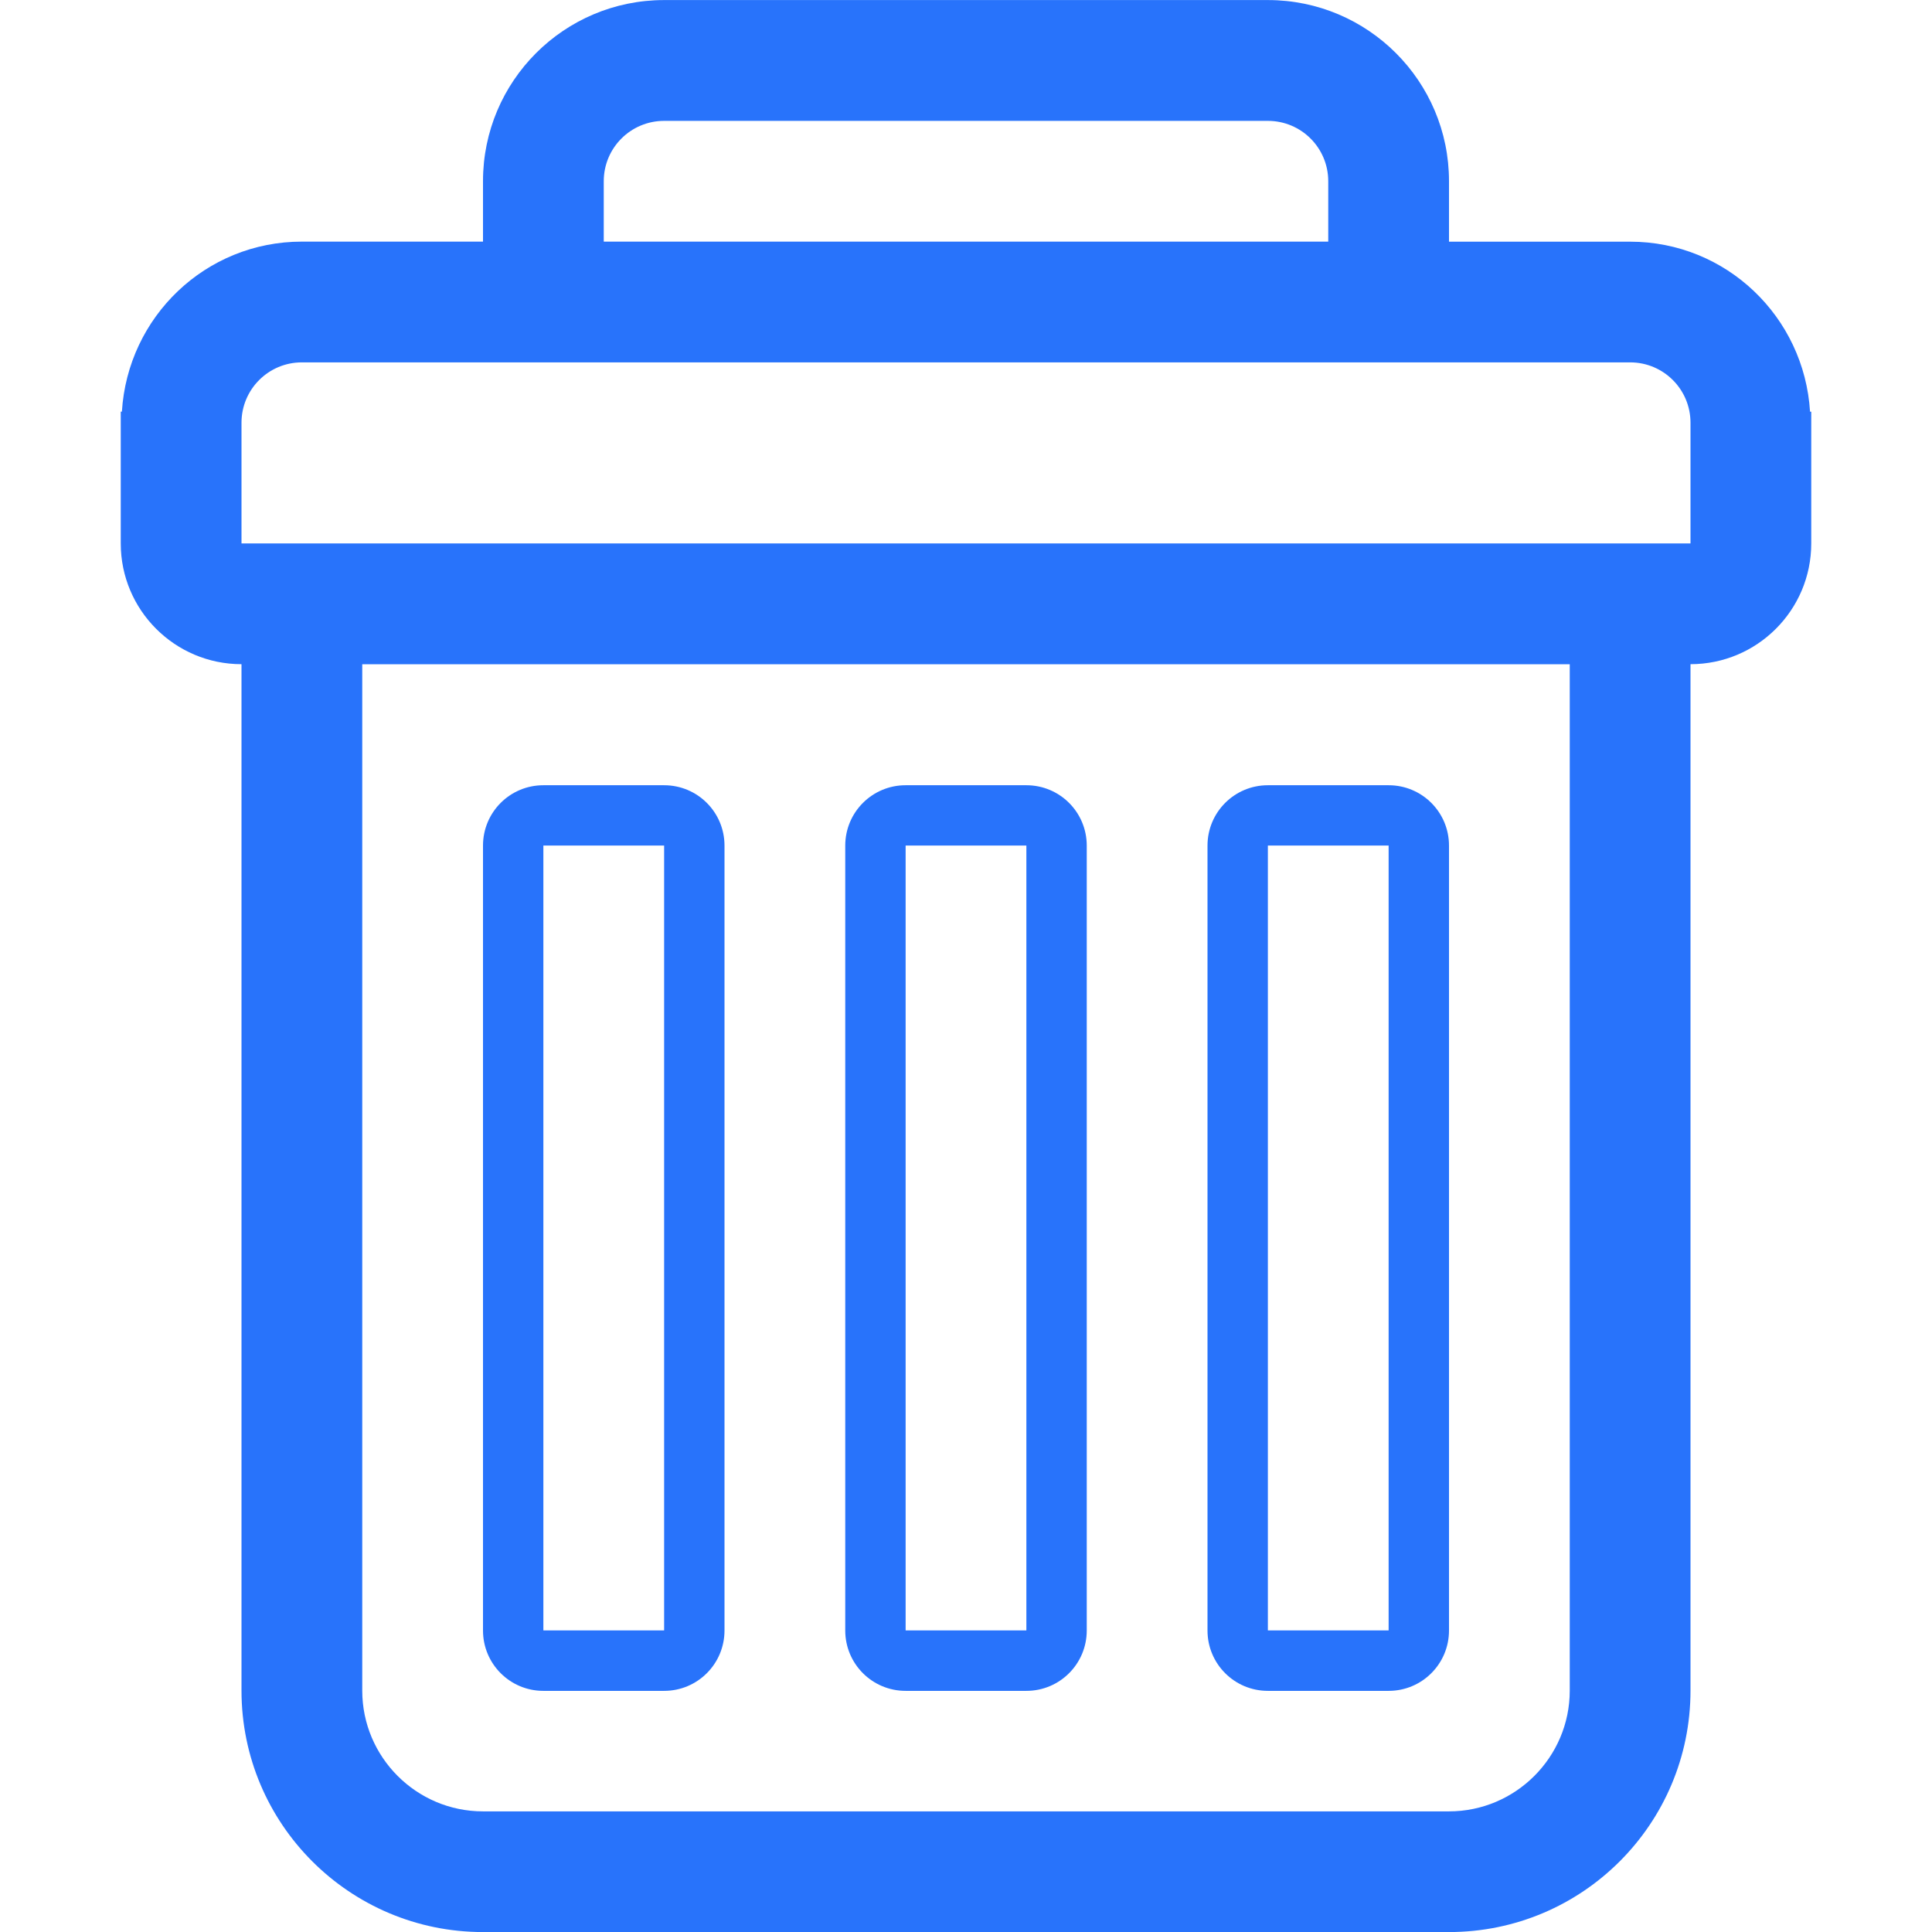
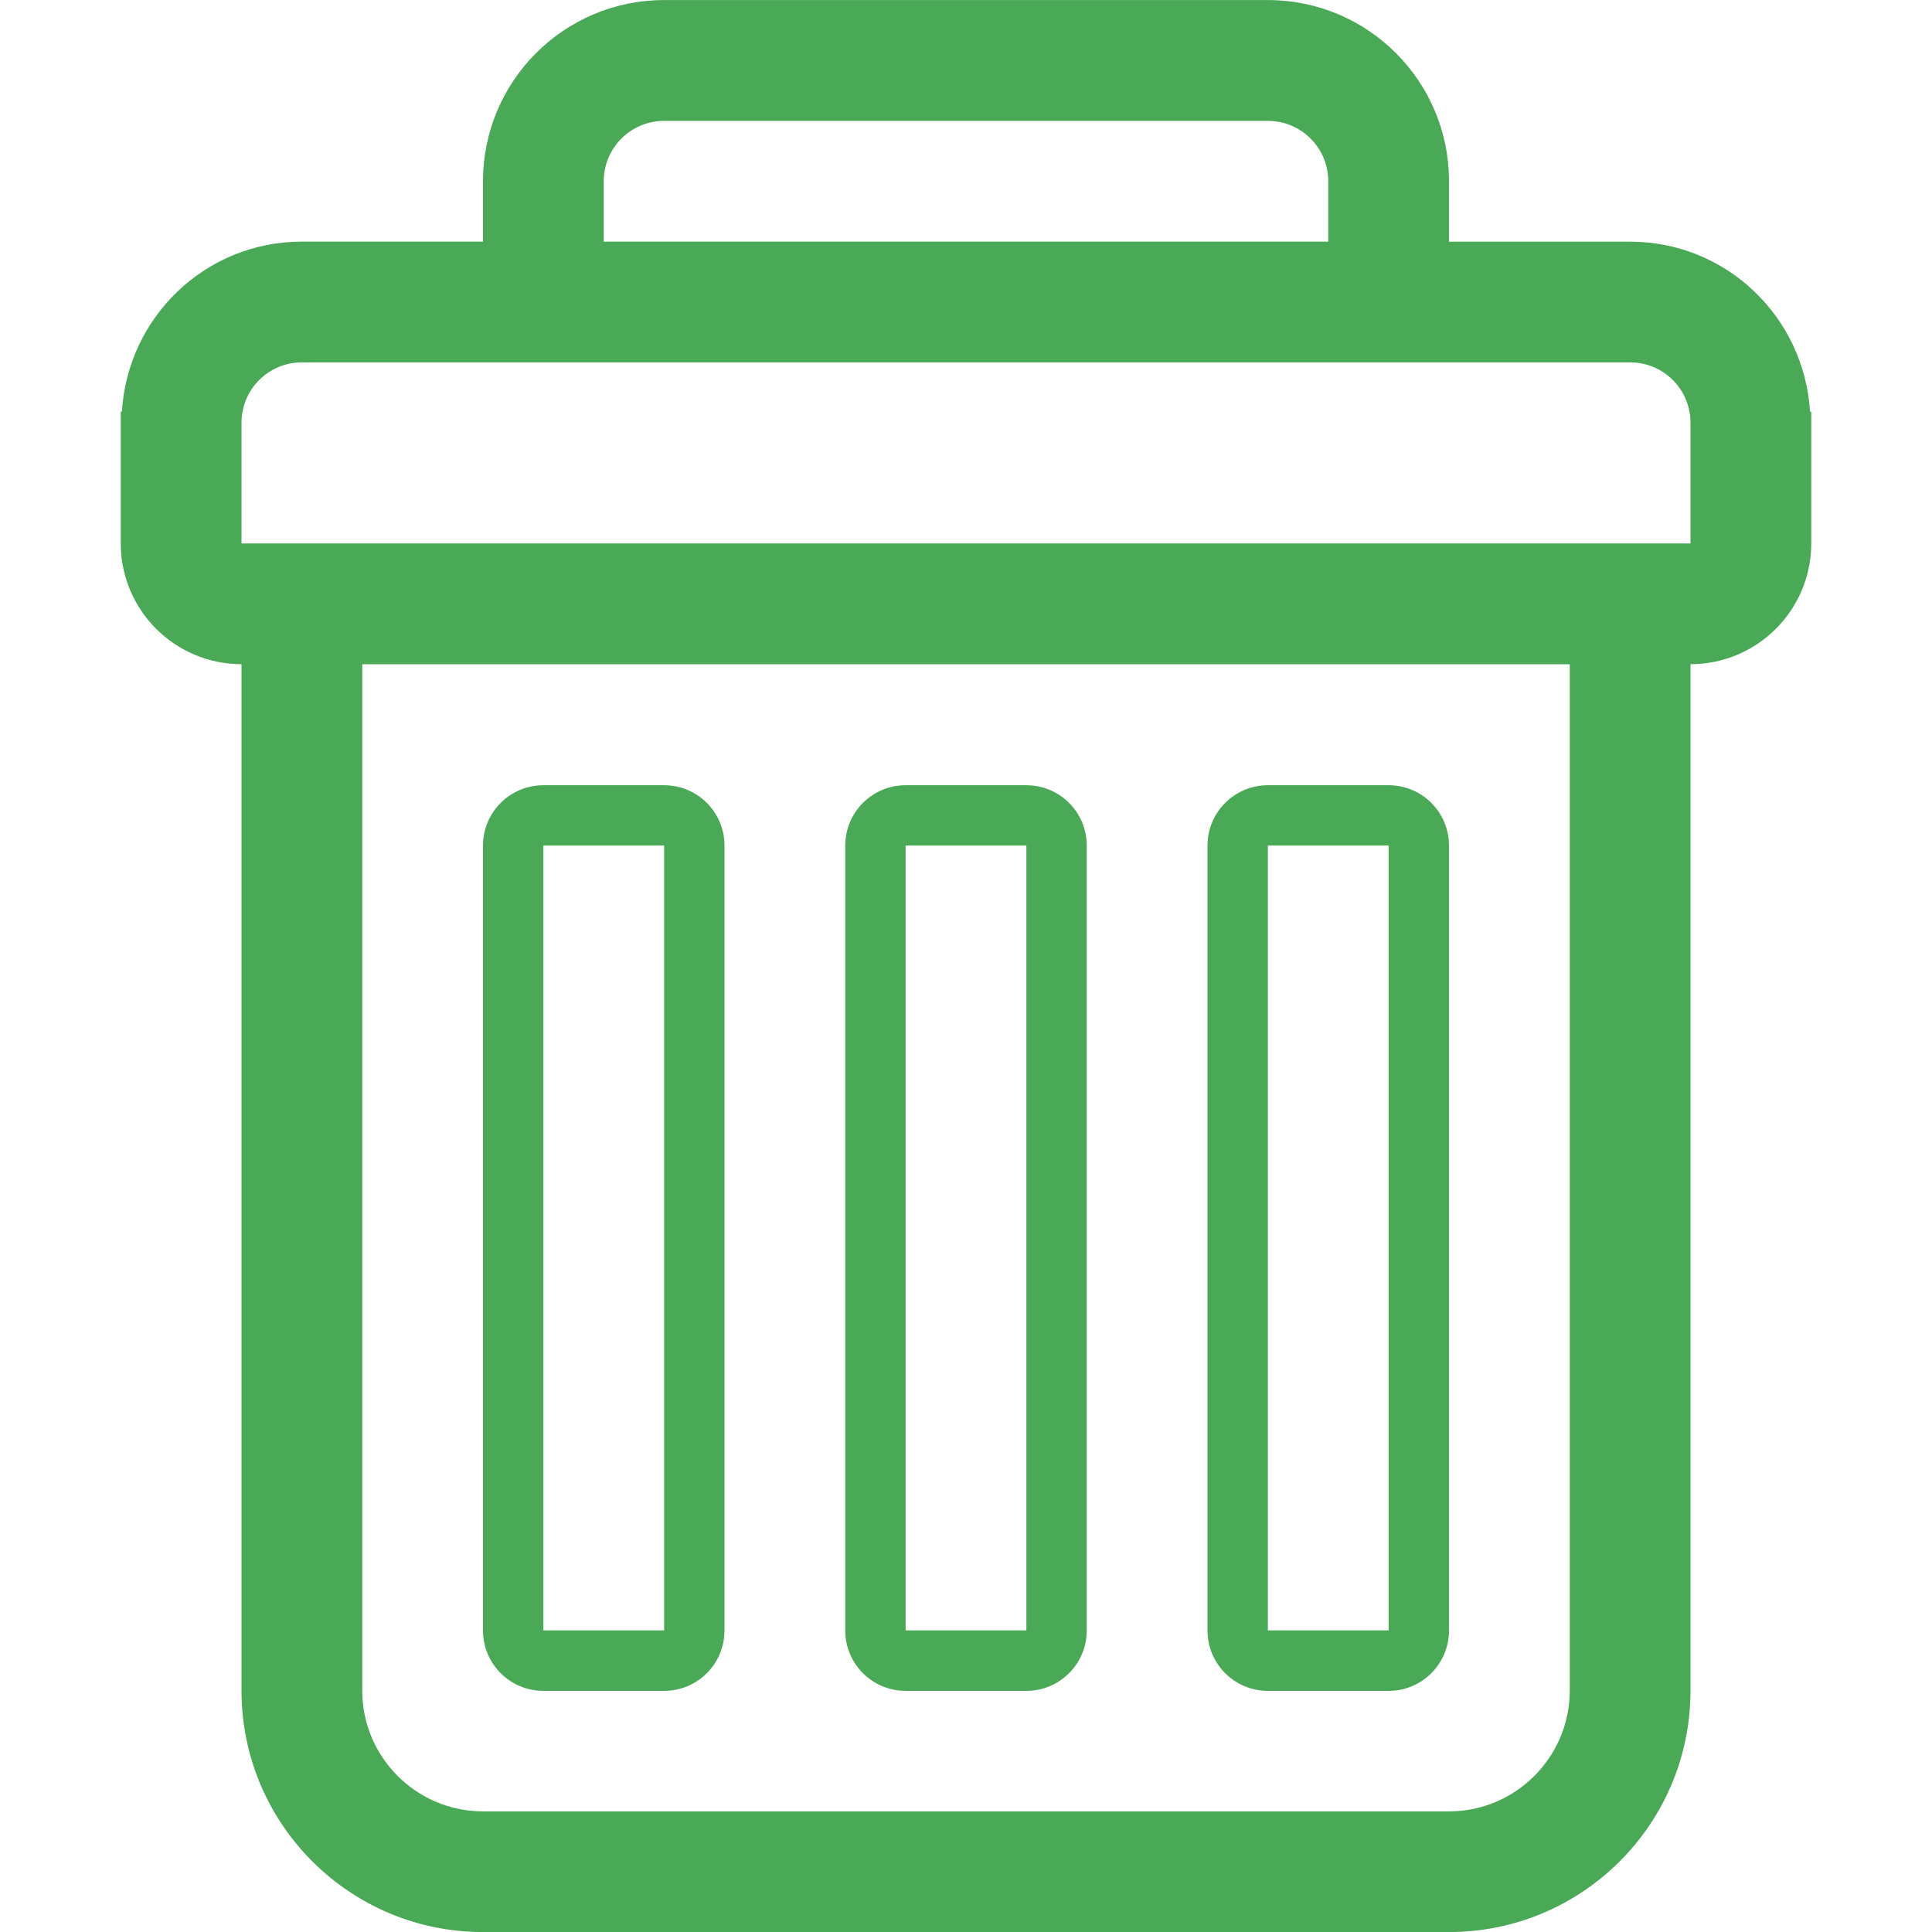
<svg xmlns="http://www.w3.org/2000/svg" version="1.1" width="1024" height="1024" viewBox="0 0 1024 1024">
  <g id="icomoon-ignore">
</g>
-   <path fill="#2873FB" d="M959.36 218.208c-3.072-50.24-44.384-90.112-95.36-90.112h-96v-32.064c0-53.024-43.008-96-96-96h-320c-53.024 0-96 42.976-96 96v32.032h-96c-51.040 0-92.32 39.872-95.392 90.112h-0.608v69.856c0 35.328 28.672 64 64 64v0 544c0 70.688 57.312 128 128 128h512c70.688 0 128-57.312 128-128v-544c35.328 0 64-28.672 64-64v-69.824h-0.64zM320 96.064c0-17.696 14.304-32 32-32h320c17.696 0 32 14.304 32 32v32h-384v-32zM832 896.064c0 35.264-28.736 64-64 64h-512c-35.296 0-64-28.736-64-64v-544h640v544zM896 256.032v32h-768v-63.968c0-17.696 14.304-32 32-32h704c17.696 0 32 14.304 32 32v31.968zM288 896.192h64c17.696 0 32-14.304 32-32v-416c0-17.696-14.304-32-32-32h-64c-17.696 0-32 14.304-32 32v416c0 17.696 14.304 32 32 32zM288 448.16h64v416h-64v-416zM480 896.192h64c17.696 0 32-14.304 32-32v-416c0-17.696-14.304-32-32-32h-64c-17.696 0-32 14.304-32 32v416c0 17.696 14.304 32 32 32zM480 448.16h64v416h-64v-416zM672 896.192h64c17.696 0 32-14.304 32-32v-416c0-17.696-14.304-32-32-32h-64c-17.696 0-32 14.304-32 32v416c0 17.696 14.304 32 32 32zM672 448.16h64v416h-64v-416z" />
+   <path fill="#4aa956" d="M959.36 218.208c-3.072-50.24-44.384-90.112-95.36-90.112h-96v-32.064c0-53.024-43.008-96-96-96h-320c-53.024 0-96 42.976-96 96v32.032h-96c-51.040 0-92.32 39.872-95.392 90.112h-0.608v69.856c0 35.328 28.672 64 64 64v0 544c0 70.688 57.312 128 128 128h512c70.688 0 128-57.312 128-128v-544c35.328 0 64-28.672 64-64v-69.824h-0.64zM320 96.064c0-17.696 14.304-32 32-32h320c17.696 0 32 14.304 32 32v32h-384v-32zM832 896.064c0 35.264-28.736 64-64 64h-512c-35.296 0-64-28.736-64-64v-544h640v544zM896 256.032v32h-768v-63.968c0-17.696 14.304-32 32-32h704c17.696 0 32 14.304 32 32v31.968zM288 896.192h64c17.696 0 32-14.304 32-32v-416c0-17.696-14.304-32-32-32h-64c-17.696 0-32 14.304-32 32v416c0 17.696 14.304 32 32 32zM288 448.16h64v416h-64v-416zM480 896.192h64c17.696 0 32-14.304 32-32v-416c0-17.696-14.304-32-32-32h-64c-17.696 0-32 14.304-32 32v416c0 17.696 14.304 32 32 32zM480 448.16h64v416h-64v-416zM672 896.192h64c17.696 0 32-14.304 32-32v-416c0-17.696-14.304-32-32-32h-64c-17.696 0-32 14.304-32 32v416c0 17.696 14.304 32 32 32zM672 448.16h64v416h-64v-416z" />
</svg>
